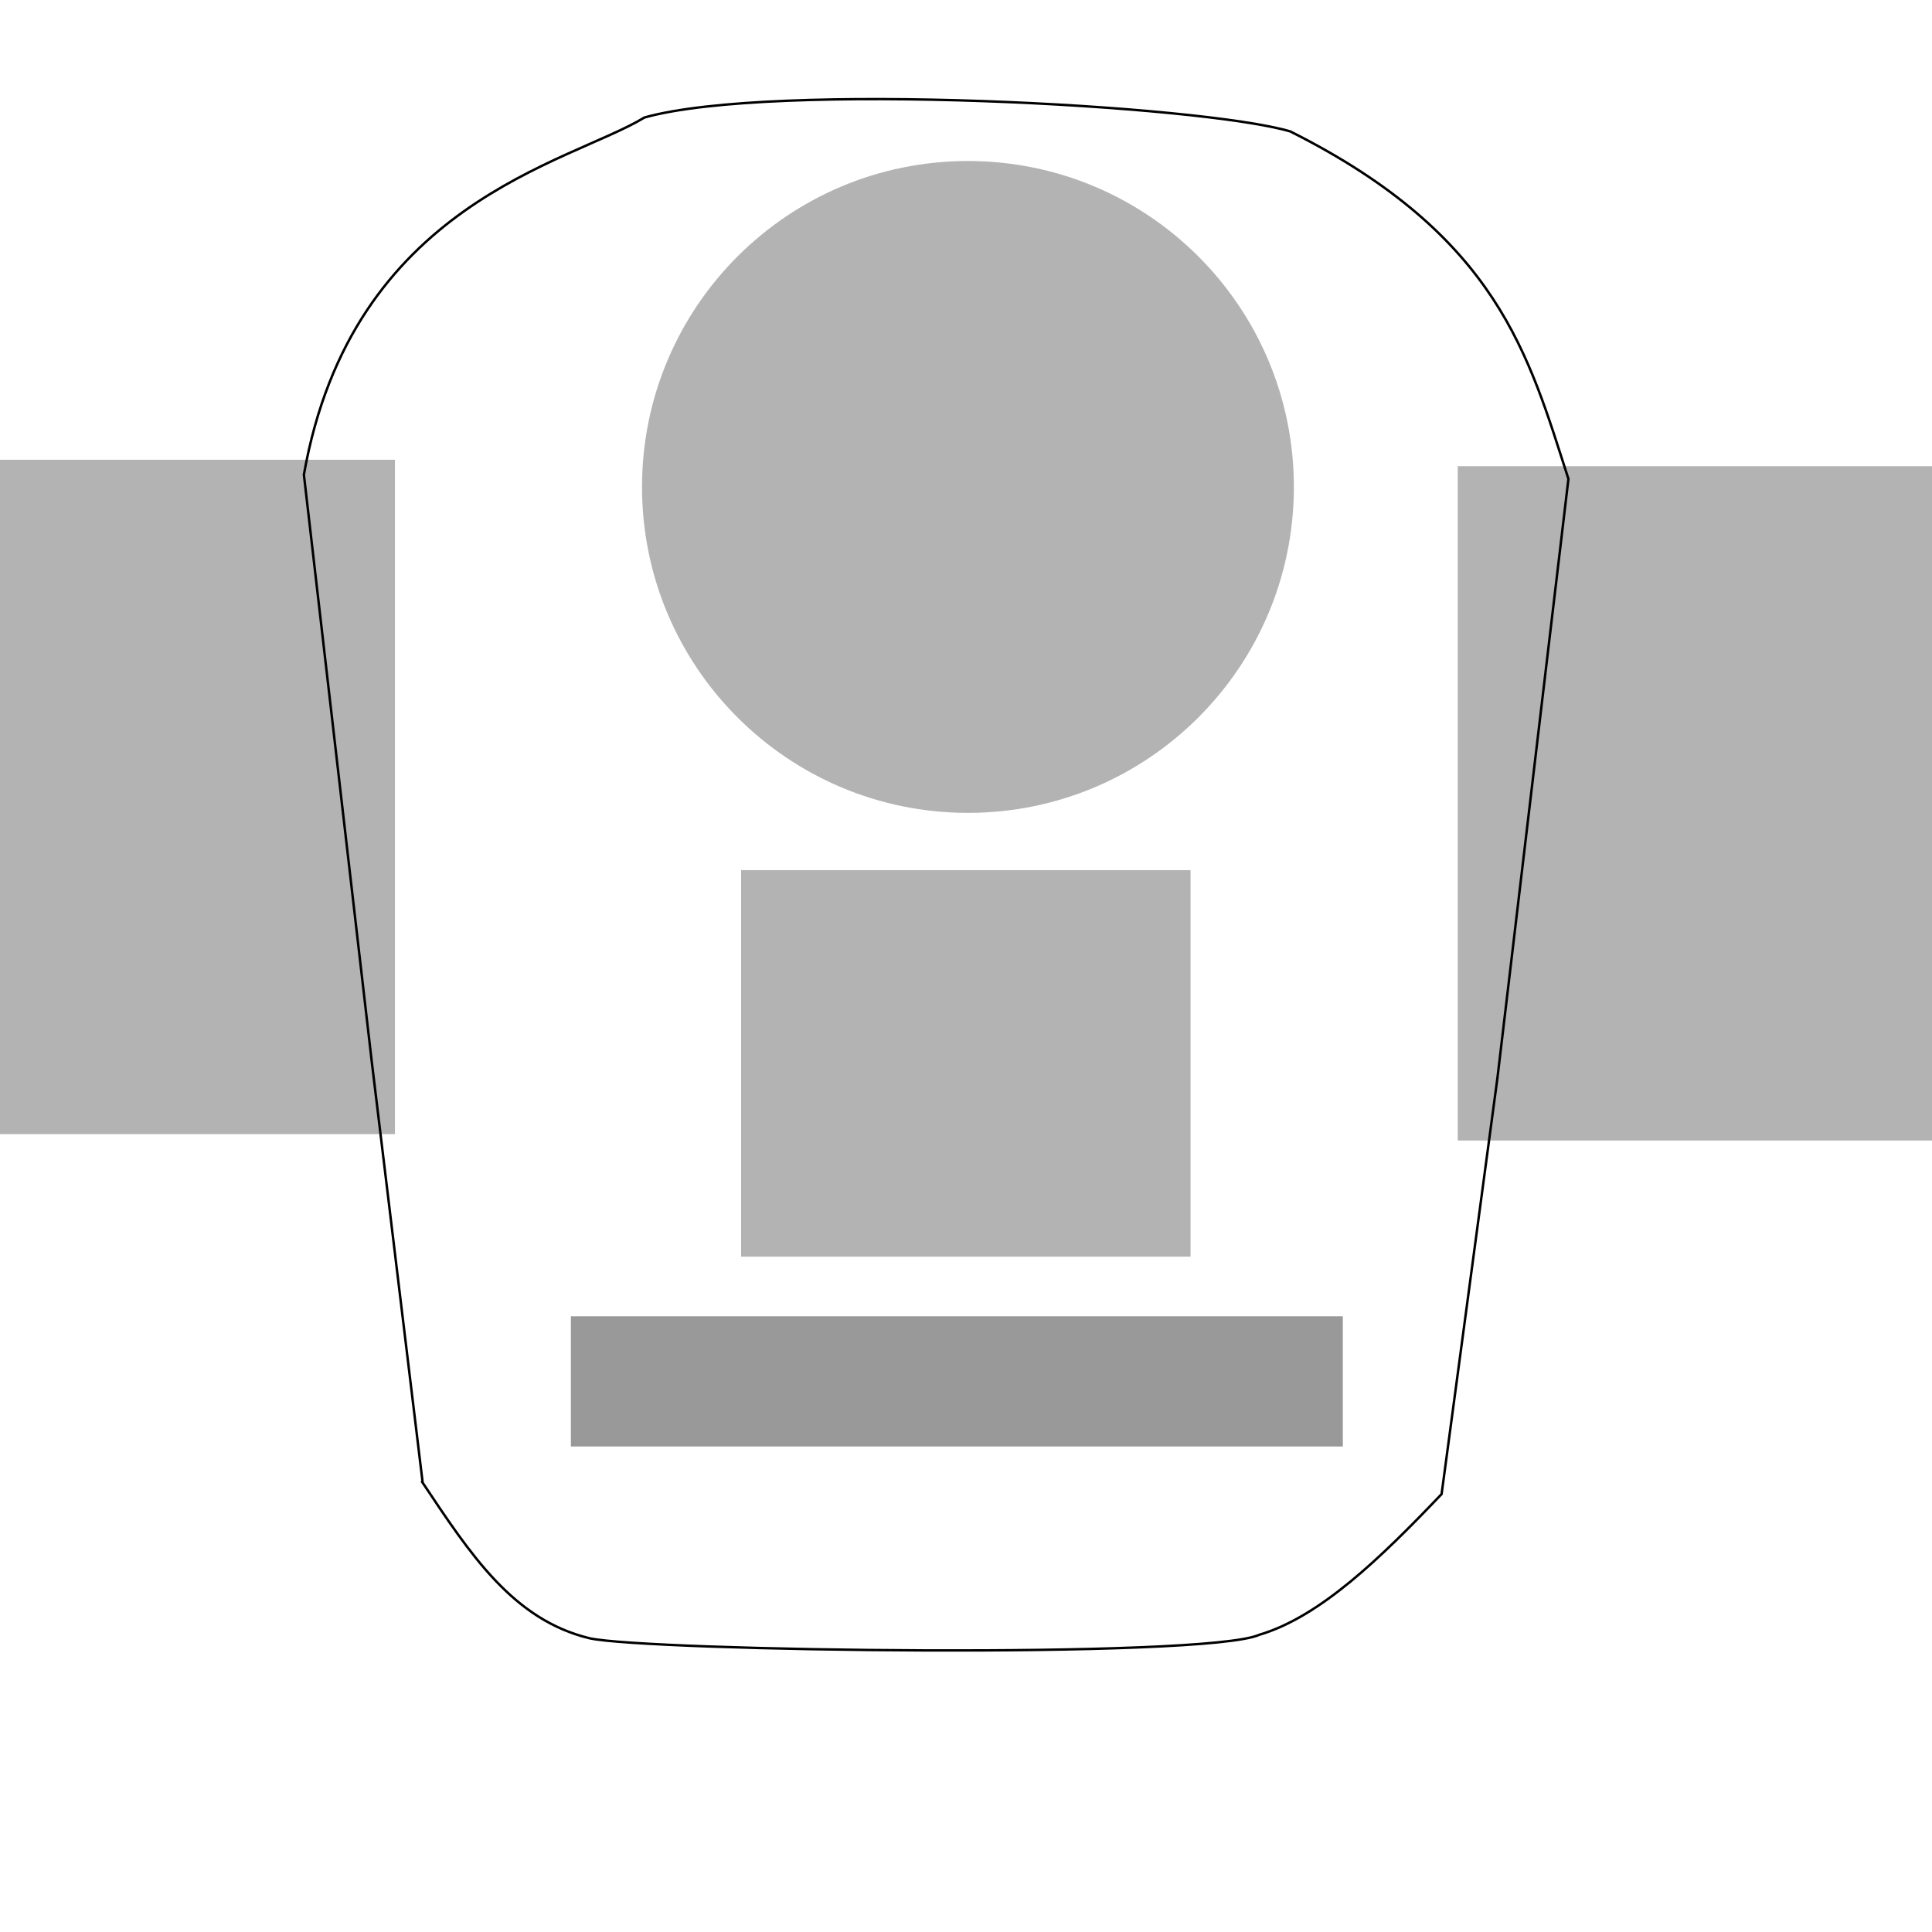
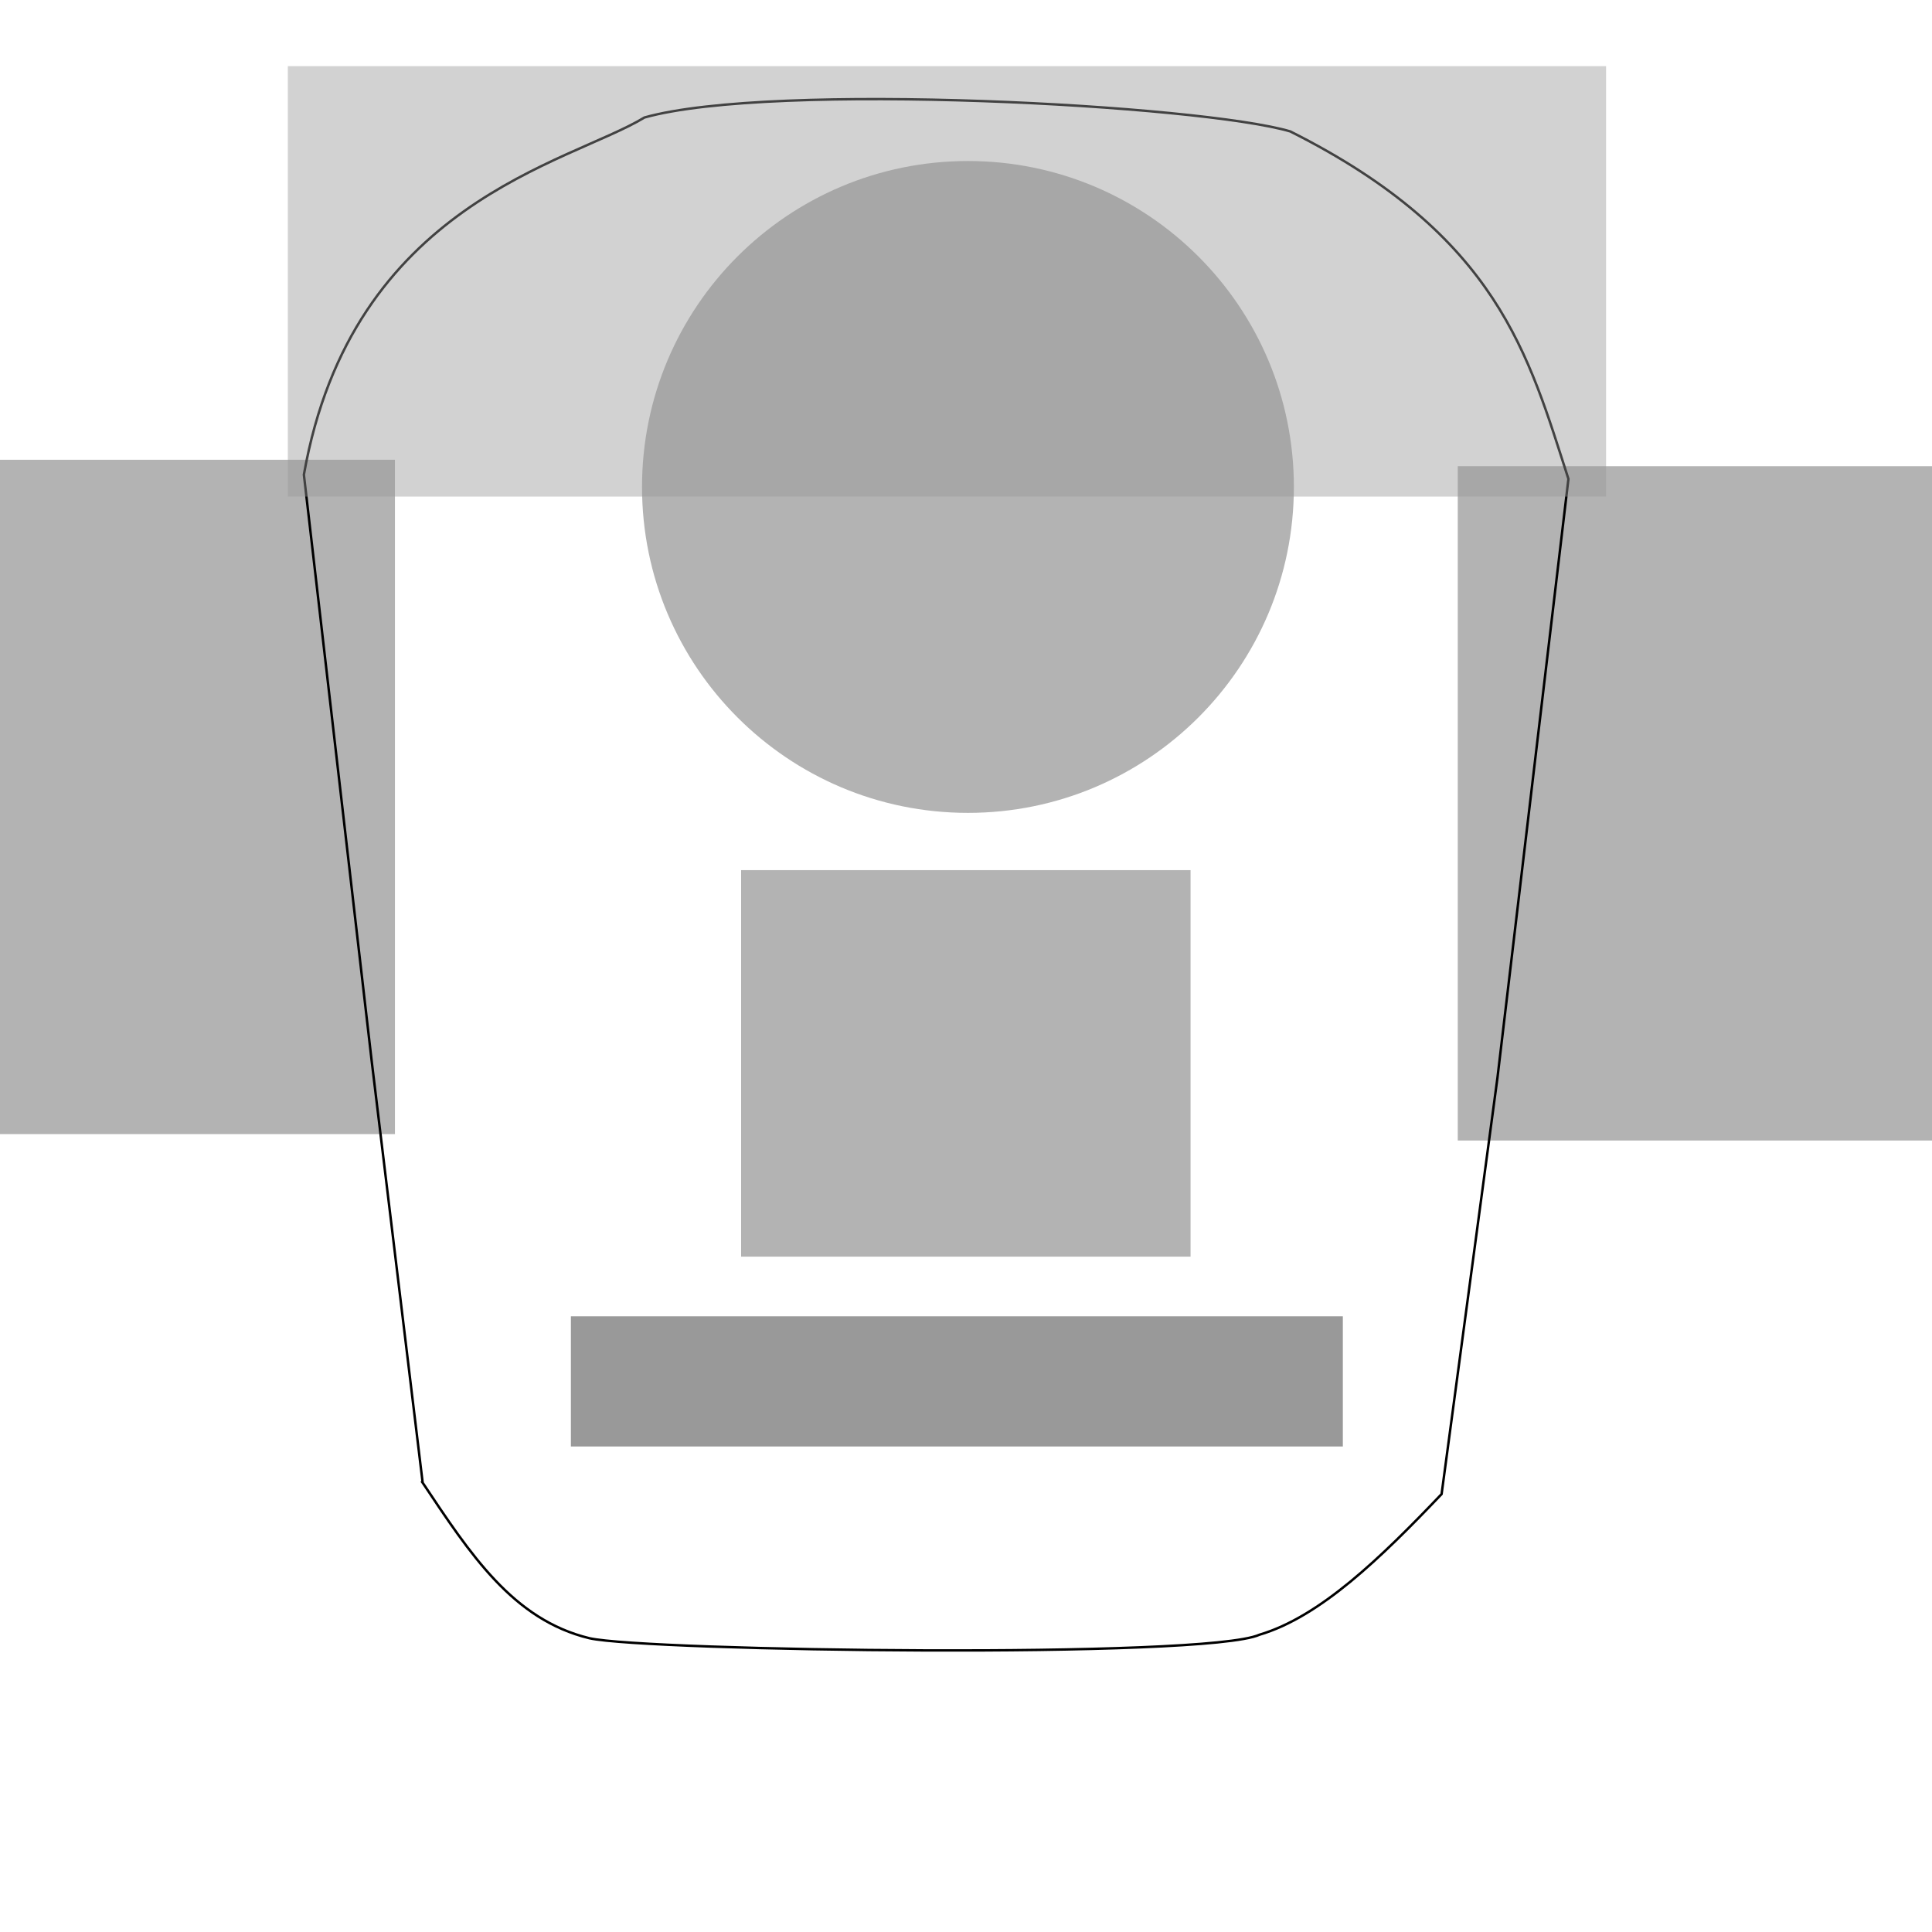
<svg xmlns="http://www.w3.org/2000/svg" width="210mm" height="210mm" viewBox="0 0 210 210" version="1.1" id="svg201" enable-background="new">
  <style id="style475" />
  <defs id="defs195" />
  <g id="layer2" style="display:none">
    <rect style="display:inline;fill:#b3b3b3;fill-rule:evenodd;stroke-width:0.221" id="rect294-6-5" width="28.178" height="42.86" x="43.009" y="93.153" />
    <rect style="display:inline;fill:#b3b3b3;fill-rule:evenodd;stroke-width:0.221" id="rect294-3-7-6" width="28.178" height="42.86" x="141.59" y="93.967" />
    <circle style="fill:#b3b3b3;stroke-width:0.265" id="eyeball_left" cx="88.212" cy="98.33" r="9.537" />
    <circle style="fill:#b3b3b3;stroke-width:0.265" id="eyeball_right" cx="126.928" cy="98.569" r="9.537" />
    <path style="fill:none;stroke:#000000;stroke-width:0.265px;stroke-linecap:butt;stroke-linejoin:miter;stroke-opacity:1" d="M 77.787,161.197 63.963,115.339 59.373,79.644 c 5.222,-29.573 26.065,-34.004 34.238,-38.987 13.976,-3.93 23.739,-1.338 33.334,1.515 22.62,11.362 22.492,25.276 26.821,38.689 l -4.313,36.357 -15.081,45.213 c -6.601,6.926 -13.202,13.338 -19.804,15.29 -5.85,2.634 -12.434,1.783 -18.651,0.379 -8.328,-2.01 -12.969,-9.173 -18.131,-16.903 z" id="skull" />
    <rect style="display:inline;fill:#b3b3b3;stroke-width:0.154" id="rect678-6" width="16.15" height="36.043" x="99.171" y="101.852" />
    <rect style="fill:#999999;fill-rule:evenodd;stroke-width:0.336" id="rect642" width="56.077" height="14.15" x="78.333" y="142.712" />
+     <rect style="display:inline;opacity:0.992;fill:#999999;fill-opacity:0.441;fill-rule:evenodd;stroke-width:0.202" id="rect1145-7-3" width="99.346" height="63.172" x="56.229" y="34.901">
+       </rect>
  </g>
  <g id="layer3" style="display:none">
    <circle style="fill:#b3b3b3;stroke-width:0.265" id="eyeball_left-7" cx="69.855" cy="91.909" r="9.537" />
    <circle style="fill:#b3b3b3;stroke-width:0.265" id="eyeball_right-5" cx="140.898" cy="93.116" r="9.537" />
    <rect style="fill:#b3b3b3;fill-rule:evenodd;stroke-width:0.281" id="rect294" width="37.269" height="52.488" x="9.544" y="84.193" />
    <rect style="display:inline;fill:#b3b3b3;fill-rule:evenodd;stroke-width:0.281" id="rect294-3" width="37.269" height="52.488" x="156.181" y="84.695" />
    <path style="fill:none;stroke:#000000;stroke-width:0.265px;stroke-linecap:butt;stroke-linejoin:miter;stroke-opacity:1" d="m 45.942,161.166 -5.544,-45.858 -7.367,-35.858 c 5.222,-29.573 28.843,-33.842 37.016,-38.824 13.976,-3.93 60.612,-1.338 70.206,1.515 22.62,11.362 25.899,24.356 30.228,37.77 l -7.719,37.277 -6.067,45.213 c -6.601,6.926 -13.202,13.338 -19.804,15.29 -5.85,2.634 -66.601,1.783 -72.819,0.379 -8.328,-2.01 -12.969,-9.173 -18.131,-16.903 z" id="skull-5" />
    <rect style="fill:#b3b3b3;stroke-width:0.326" id="rect678" width="48.851" height="53.634" x="80.556" y="82.957" />
    <rect style="display:inline;fill:#999999;fill-rule:evenodd;stroke-width:0.411" id="rect642-6" width="83.907" height="14.15" x="62.054" y="143.076" />
+     <rect style="display:inline;opacity:0.992;fill:#999999;fill-opacity:0.441;fill-rule:evenodd;stroke-width:0.238" id="rect1145-7" width="143.287" height="60.756" x="30.029" y="32.028">
+       </rect>
  </g>
  <g id="layer5" style="display:none">
    <rect style="display:inline;fill:#b3b3b3;fill-rule:evenodd;stroke-width:0.25" id="rect294-6" width="28.178" height="54.937" x="34.66" y="64.67" />
    <rect style="display:inline;fill:#b3b3b3;fill-rule:evenodd;stroke-width:0.25" id="rect294-3-7" width="28.178" height="54.937" x="145.526" y="65.712" />
    <circle style="display:inline;fill:#b3b3b3;stroke-width:0.499" id="eyeball_left-9" cx="72.397" cy="97.751" r="17.992" />
    <circle style="display:inline;fill:#b3b3b3;stroke-width:0.477" id="eyeball_right-1" cx="136.358" cy="98.417" r="17.19" />
    <path style="display:inline;fill:none;stroke:#000000;stroke-width:0.265px;stroke-linecap:butt;stroke-linejoin:miter;stroke-opacity:1" d="M 79.436,140.464 57,115.758 C 47.493,97.313 51.621,82.841 70.969,70.987 80.003,58.787 86.102,55.996 90.471,51.819 c 13.976,-3.93 18.582,-1.956 28.177,0.897 10.58,6.893 7.735,2.693 17.281,15.965 12.343,10.935 30.598,27.309 10.529,52.713 l -17.619,21.161 c -6.601,6.926 -12.894,7.26 -19.496,9.213 -5.85,2.634 -3.186,1.41 -9.403,0.006 -8.328,-2.01 -15.342,-3.578 -20.503,-11.308 z" id="skull-7" />
    <rect style="display:inline;fill:#b3b3b3;stroke-width:0.184" id="rect678-3" width="25.123" height="33.057" x="91.495" y="101.186" />
    <rect style="display:inline;fill:#999999;fill-rule:evenodd;stroke-width:0.222" id="rect642-3" width="34.531" height="9.998" x="86.72" y="135.496" />
+     <rect style="display:inline;opacity:0.992;fill:#999999;fill-opacity:0.441;fill-rule:evenodd;stroke-width:0.196" id="rect1145-3" width="108.225" height="54.185" x="49.761" y="45.888">
+       </rect>
  </g>
-   <g style="display:inline" id="g787">
+   <g style="display:inline;opacity:1" id="g787">
    <circle r="35.427" cy="52.929" cx="105.212" id="circle773" style="fill:#b3b3b3;stroke-width:0.983" />
    <circle r="9.537" cy="89.06" cx="256.819" id="circle775" style="fill:#b3b3b3;stroke-width:0.265" />
    <rect y="49.974" x="-9.115" height="73.296" width="52.043" id="rect777" style="fill:#b3b3b3;fill-rule:evenodd;stroke-width:0.393" />
    <rect y="50.674" x="158.452" height="73.296" width="52.043" id="rect779" style="display:inline;fill:#b3b3b3;fill-rule:evenodd;stroke-width:0.393" />
    <path id="path781" d="m 45.942,161.166 -5.544,-45.858 -7.367,-63.711 c 5.222,-29.573 28.843,-33.842 37.016,-38.824 13.976,-3.93 60.612,-1.338 70.206,1.515 22.62,11.362 25.899,24.356 30.228,37.77 l -7.719,65.129 -6.067,45.213 c -6.601,6.926 -13.202,13.338 -19.804,15.29 -5.85,2.634 -66.601,1.783 -72.819,0.379 -8.328,-2.01 -12.969,-9.173 -18.131,-16.903 z" style="fill:none;stroke:#000000;stroke-width:0.265px;stroke-linecap:butt;stroke-linejoin:miter;stroke-opacity:1" />
    <rect y="94.581" x="80.556" height="42.01" width="48.851" id="rect783" style="fill:#b3b3b3;stroke-width:0.289" />
    <rect y="143.076" x="62.054" height="14.15" width="83.907" id="rect785" style="display:inline;fill:#999999;fill-rule:evenodd;stroke-width:0.411" />
+     <rect style="opacity:0.992;fill:#999999;fill-opacity:0.441;fill-rule:evenodd;stroke-width:0.209" id="rect1145" width="143.287" height="46.788" x="31.286" y="7.188">
+       </rect>
  </g>
</svg>
